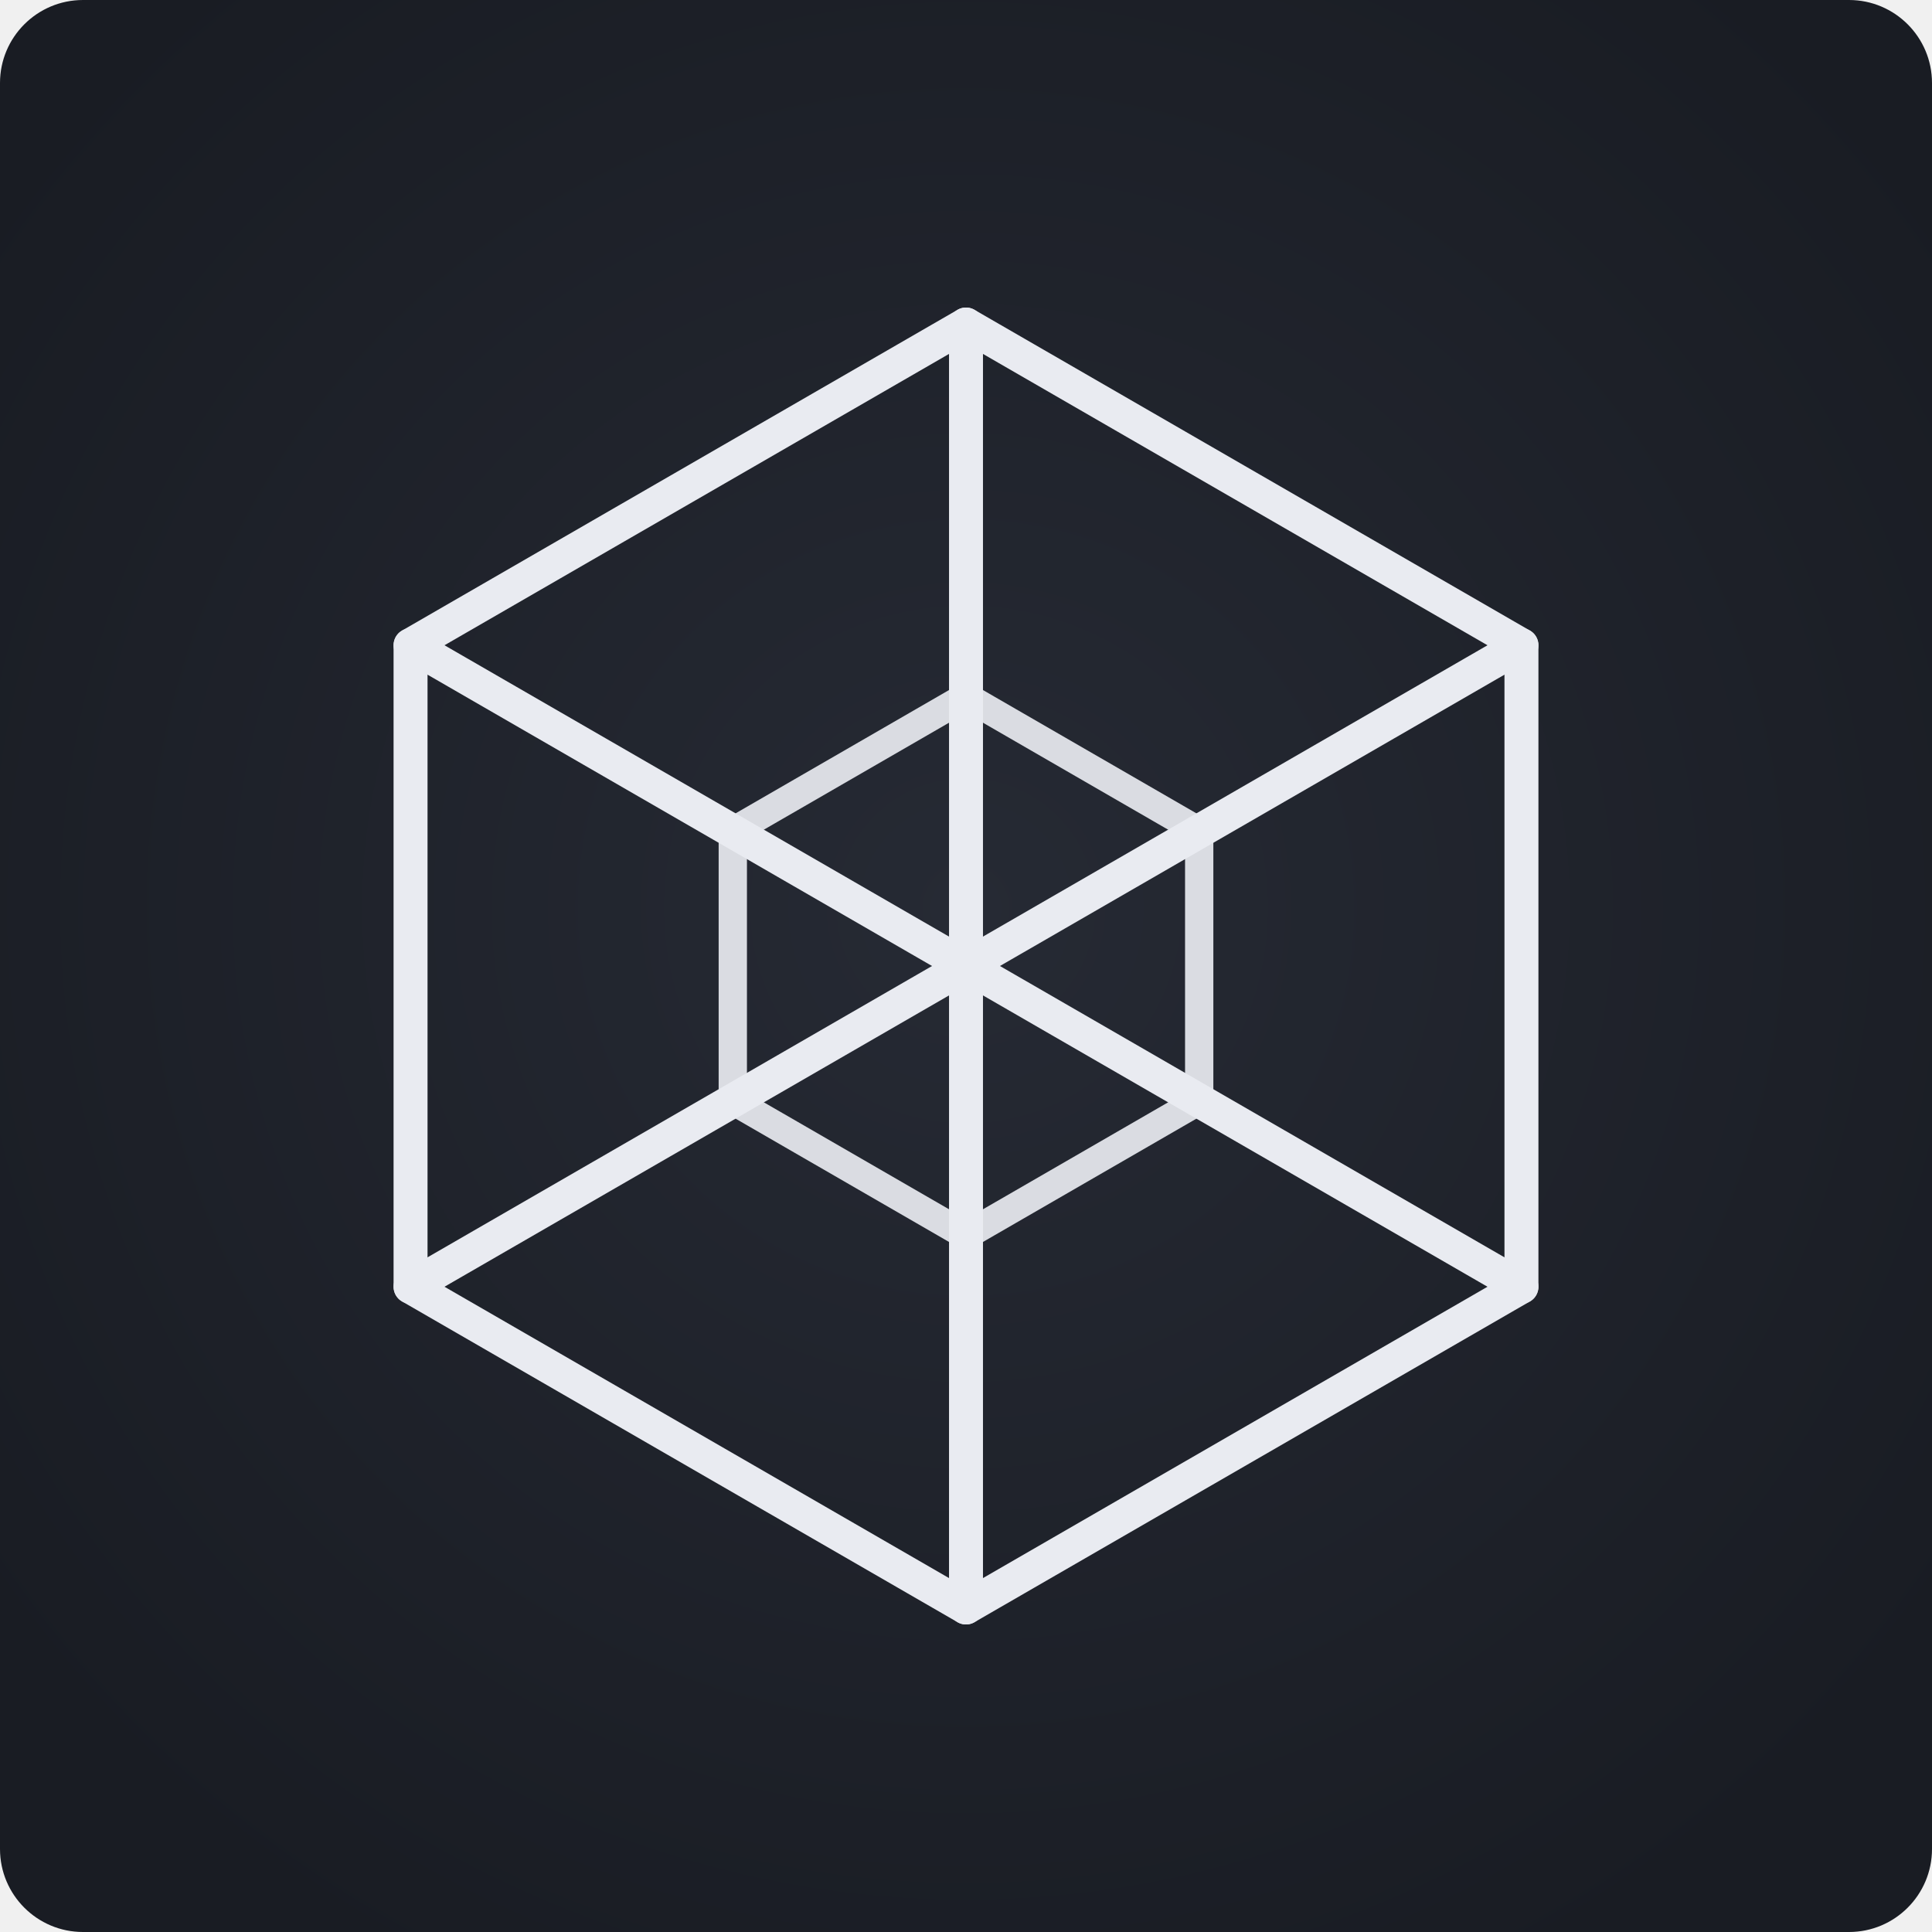
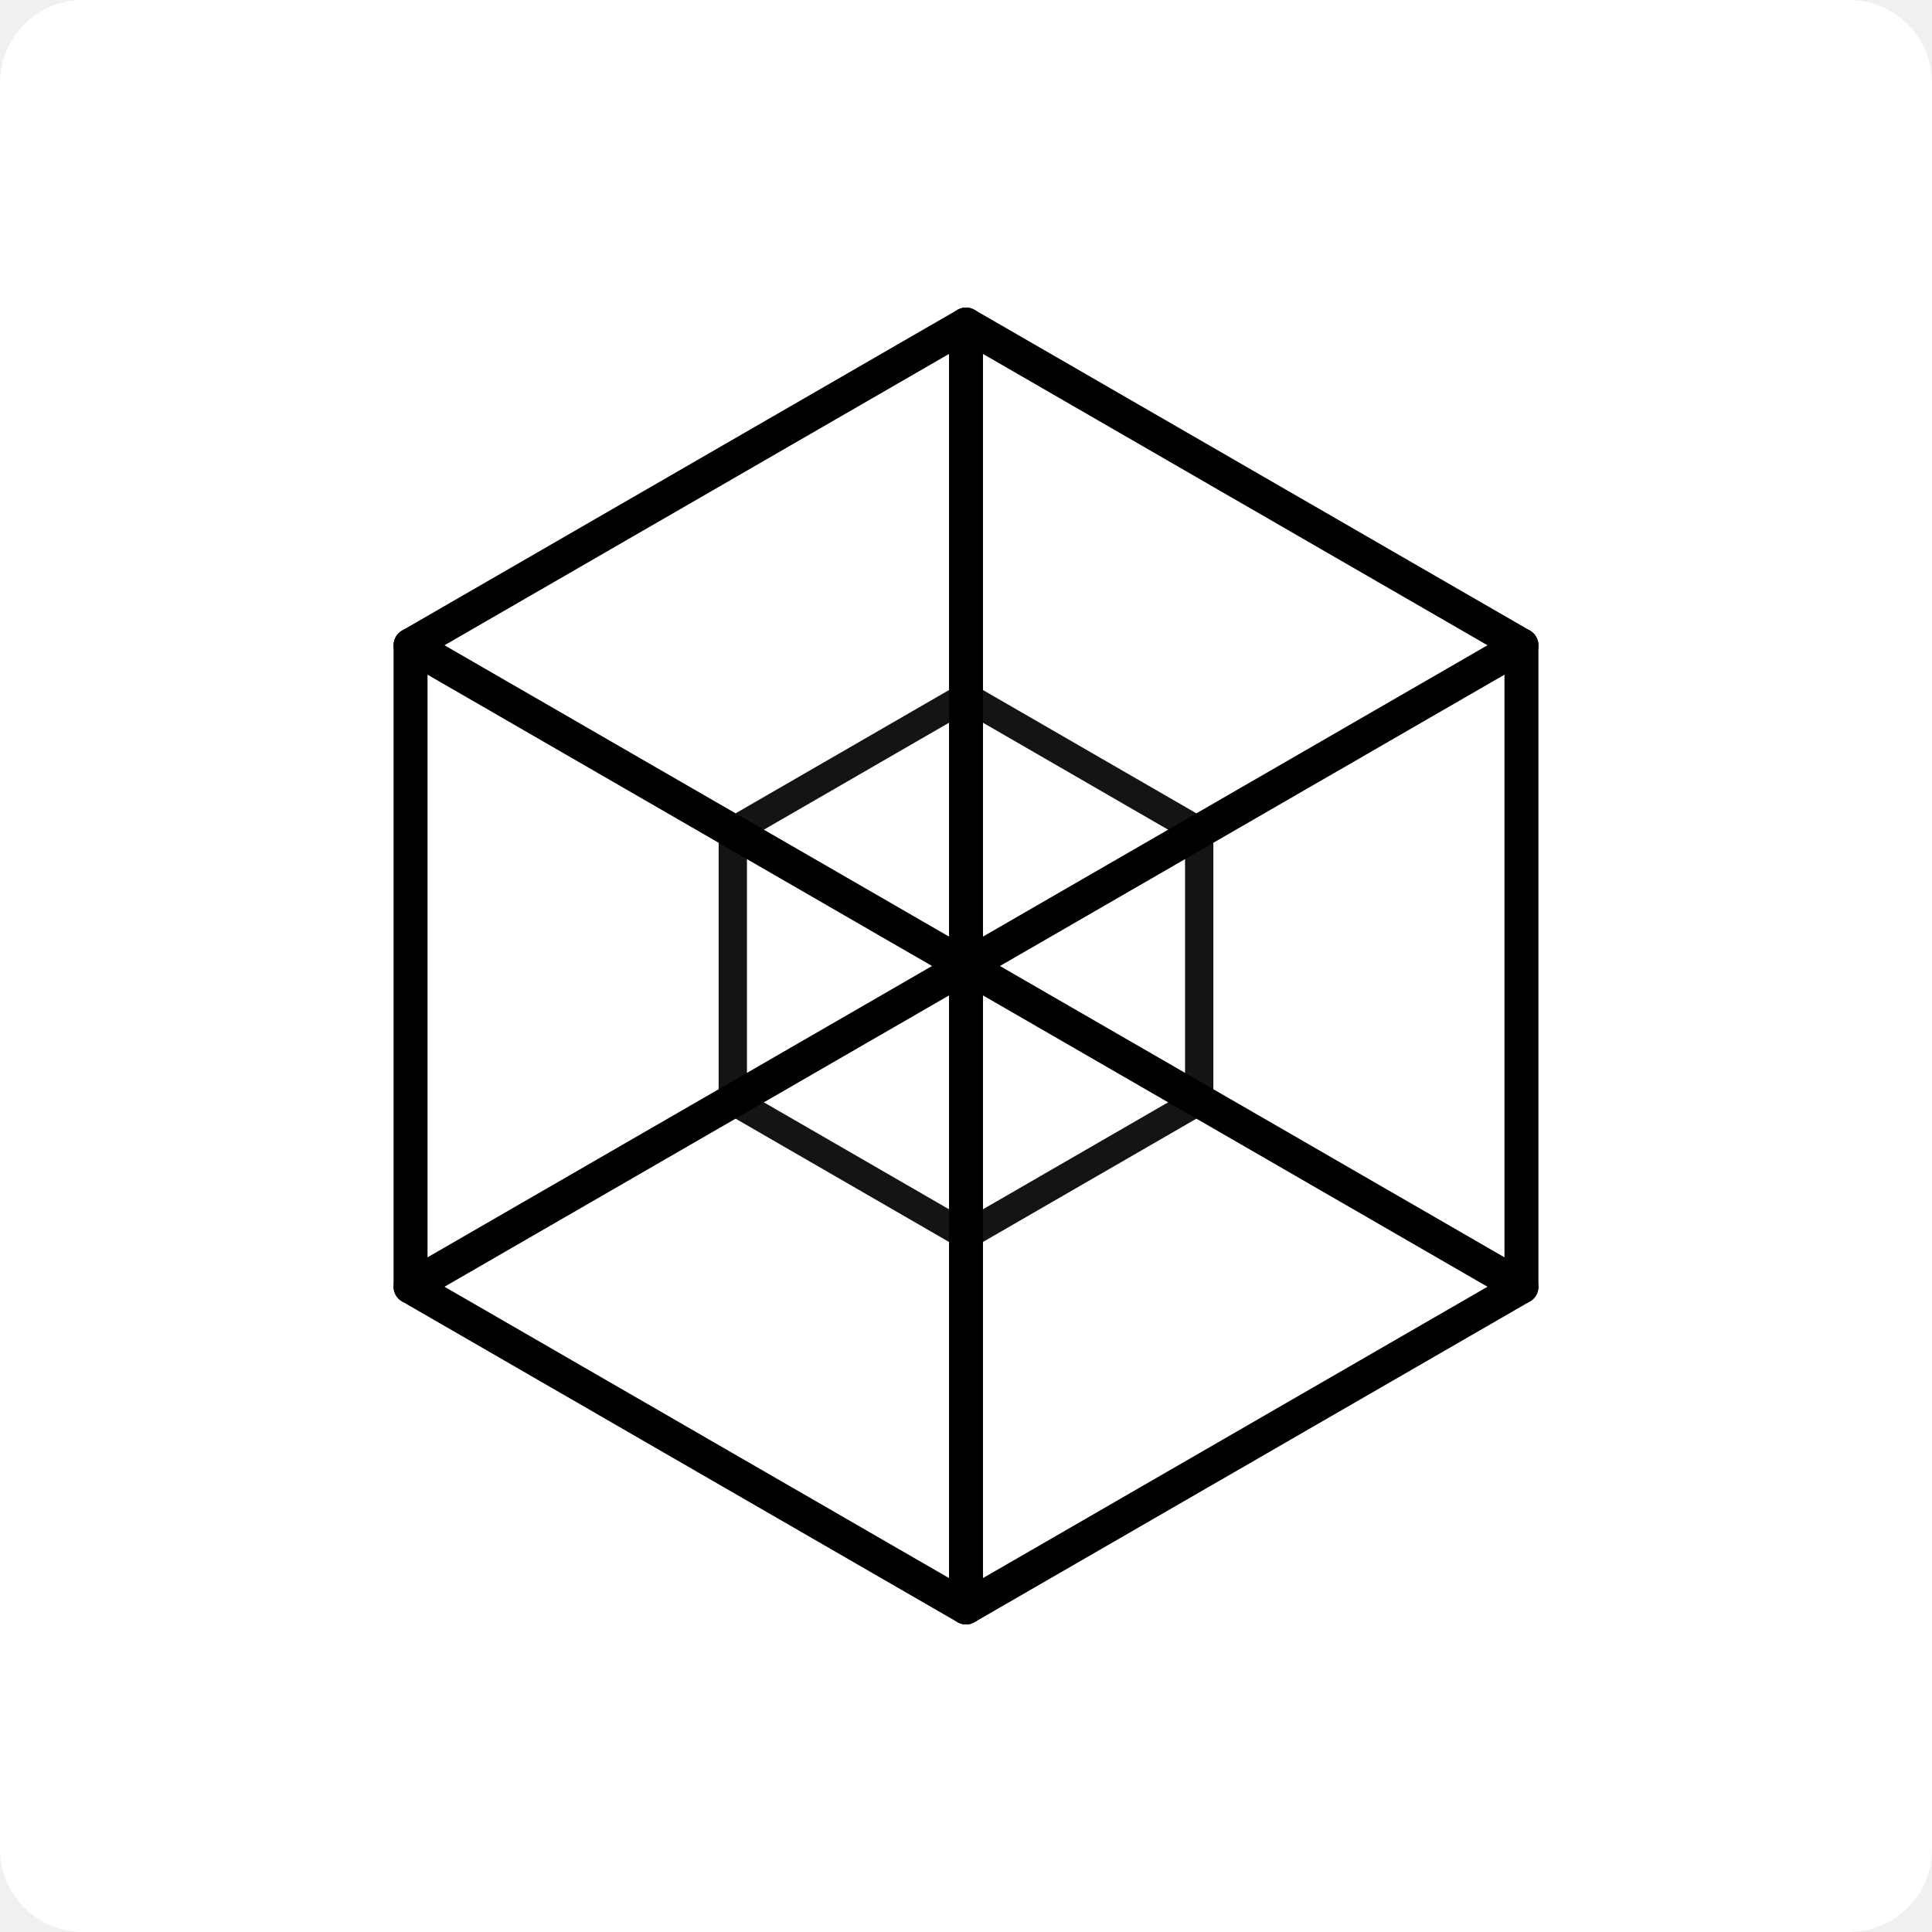
<svg xmlns="http://www.w3.org/2000/svg" viewBox="0 0 1104 1104" width="1104" height="1104">
  <g transform="scale(1.078125)">
-     <defs>
-       <radialGradient id="lift" cx="0.5" cy="0.47" r="0.62">
-         <stop offset="0" stop-color="#262a34" />
-         <stop offset="1" stop-color="#191c23" />
-       </radialGradient>
-     </defs>
-     <rect x="0" y="0" width="1024" height="1024" rx="44" fill="url(#lift)" />
-     <g stroke="#e9ebf1" fill="none" stroke-linecap="round" stroke-linejoin="round">
+     <rect x="0" y="0" width="1024" height="1024" rx="44" fill="#fff" />
+     <g stroke="#000" fill="none" stroke-linecap="round" stroke-linejoin="round">
      <g stroke-width="12" opacity="0.68">
        <line x1="512" y1="172" x2="512" y2="369.2" />
        <line x1="806.4" y1="342" x2="635.6" y2="440.6" />
        <line x1="806.4" y1="682" x2="635.6" y2="583.4" />
        <line x1="512" y1="852" x2="512" y2="654.8" />
        <line x1="217.6" y1="682" x2="388.4" y2="583.4" />
        <line x1="217.6" y1="342" x2="388.4" y2="440.6" />
      </g>
      <g stroke-width="15" opacity="0.92">
        <polygon points="512,369.2 635.6,440.6 635.6,583.4 512,654.8 388.4,583.4 388.4,440.6" />
        <line x1="512" y1="512" x2="512" y2="369.2" />
        <line x1="512" y1="512" x2="635.6" y2="440.6" />
        <line x1="512" y1="512" x2="635.6" y2="583.4" />
        <line x1="512" y1="512" x2="512" y2="654.8" />
        <line x1="512" y1="512" x2="388.4" y2="583.4" />
        <line x1="512" y1="512" x2="388.4" y2="440.6" />
      </g>
      <g stroke-width="18">
        <polygon points="512,172 806.4,342 806.4,682 512,852 217.6,682 217.6,342" />
        <line x1="512" y1="512" x2="806.4" y2="342" />
        <line x1="512" y1="512" x2="217.6" y2="342" />
        <line x1="512" y1="512" x2="512" y2="852" />
        <line x1="512" y1="512" x2="512" y2="172" />
        <line x1="512" y1="512" x2="806.4" y2="682" />
        <line x1="512" y1="512" x2="217.6" y2="682" />
      </g>
    </g>
  </g>
</svg>
